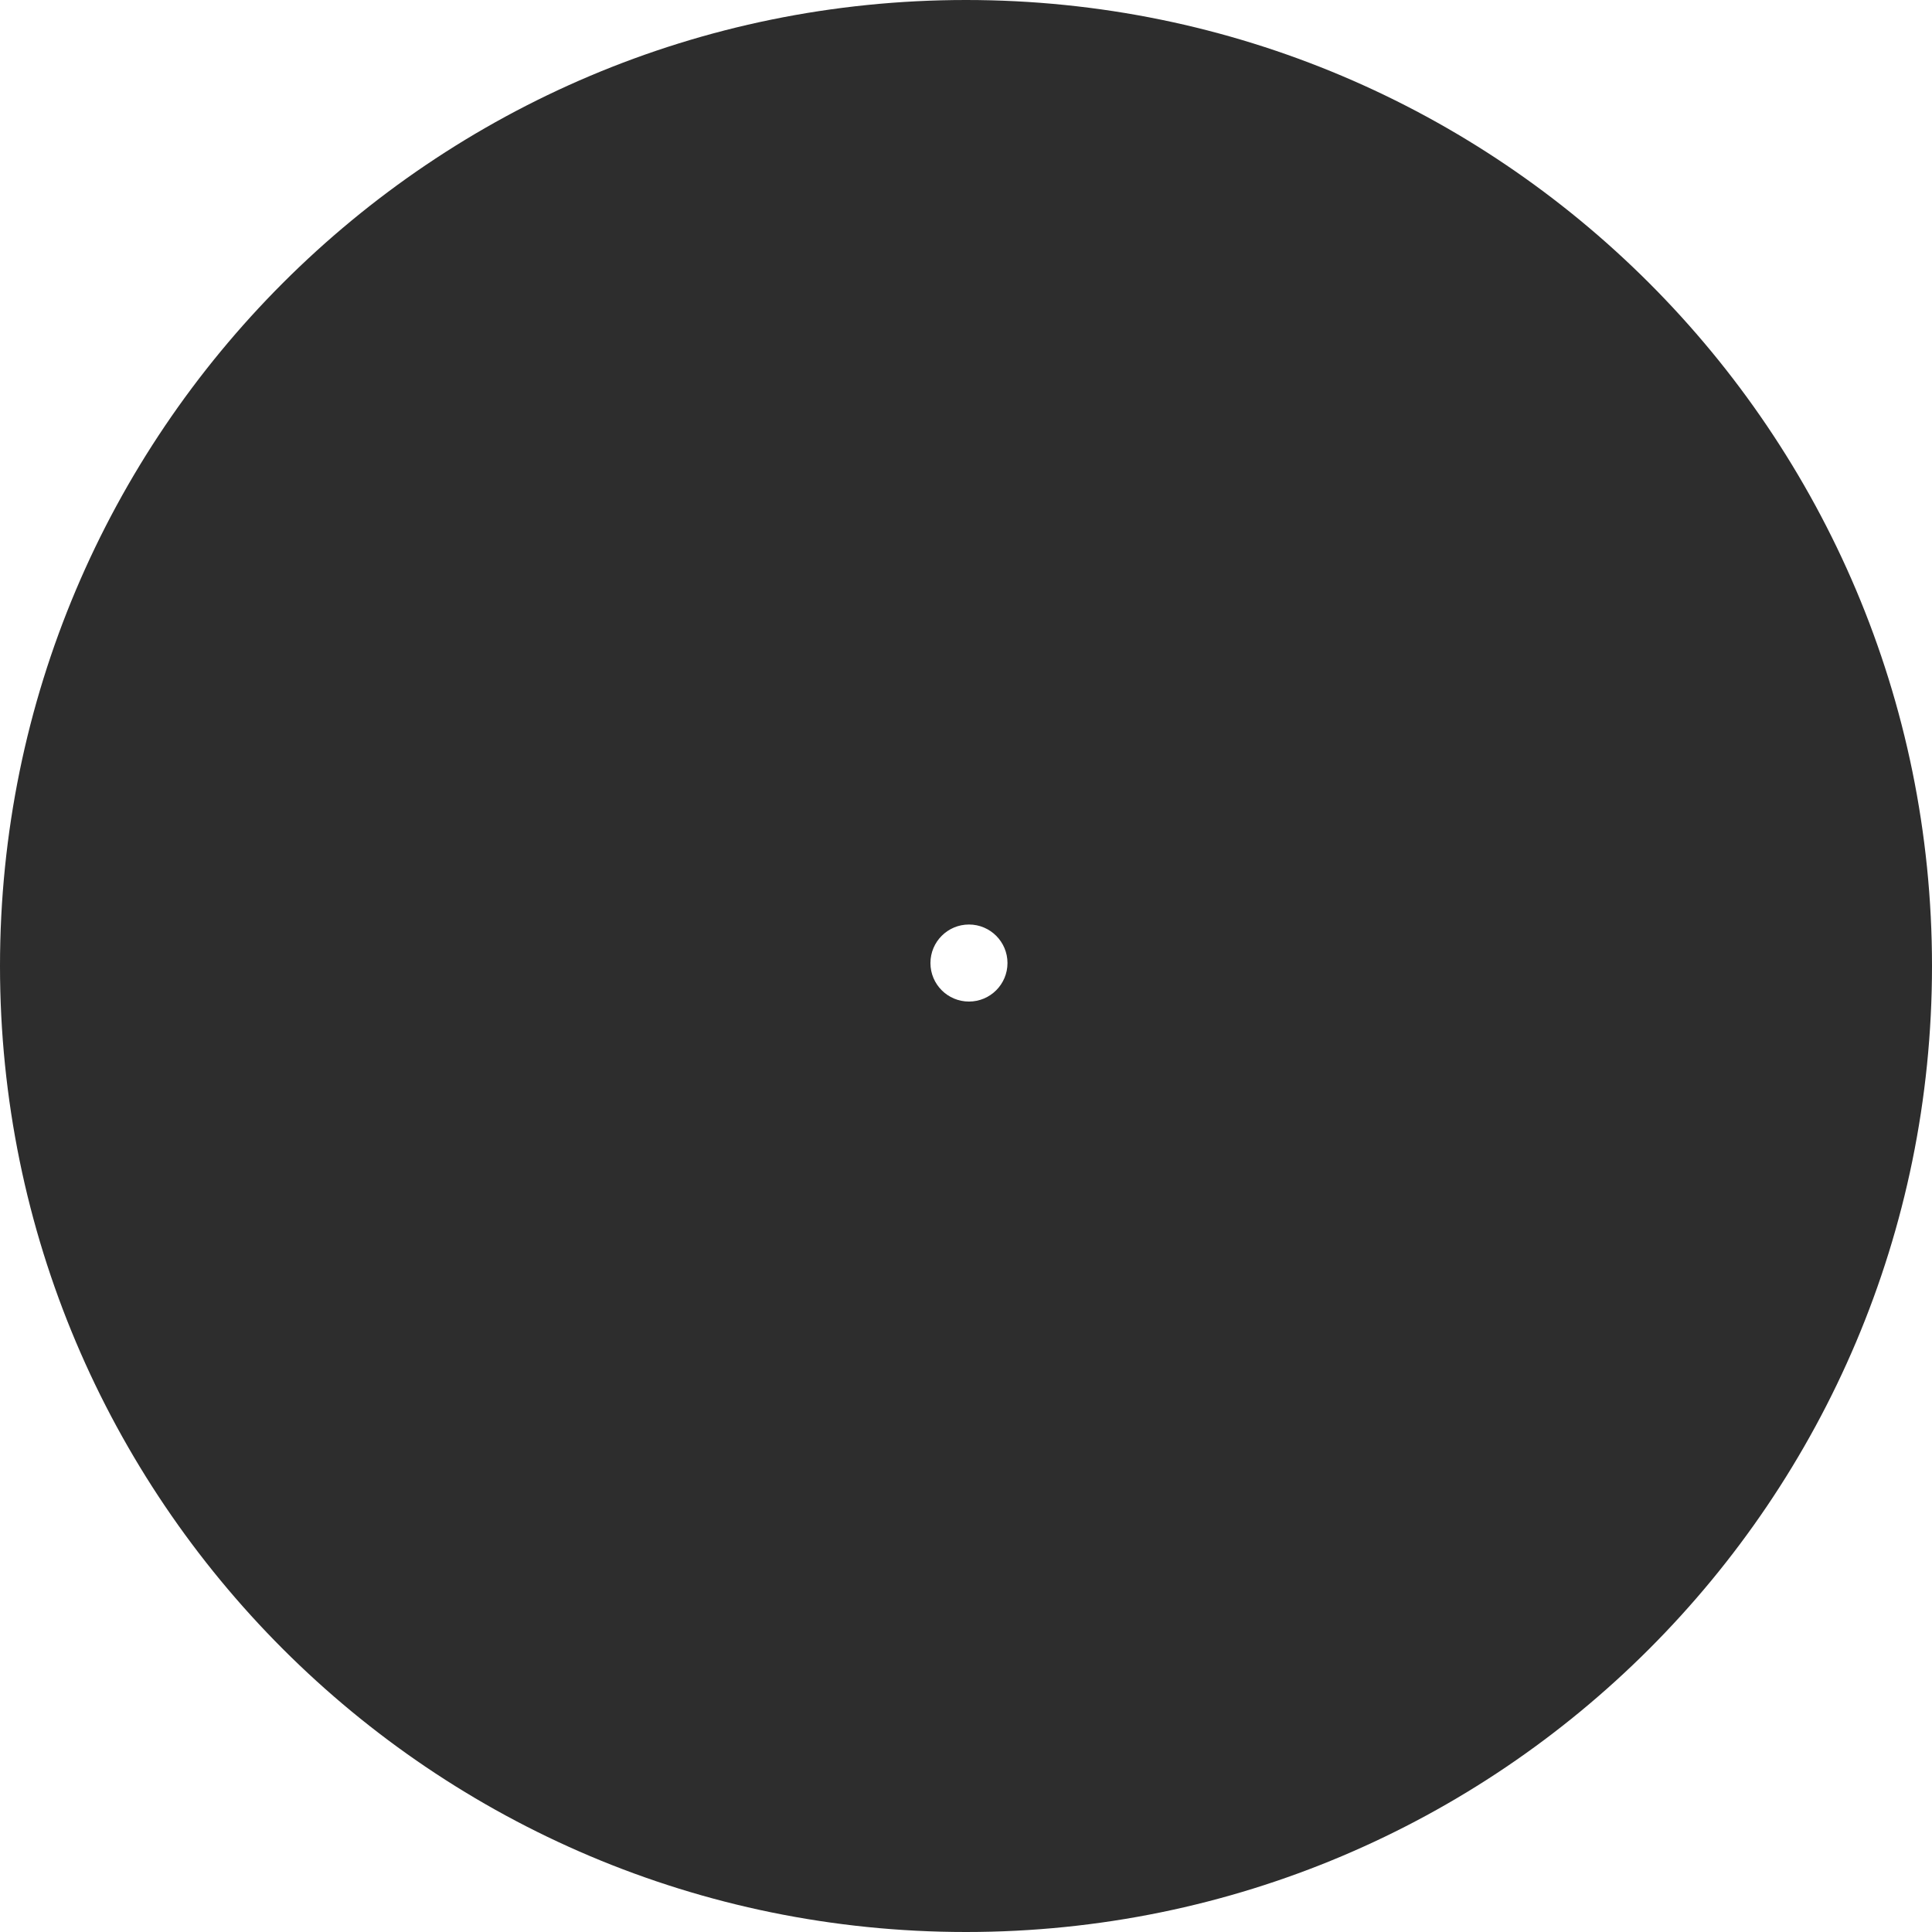
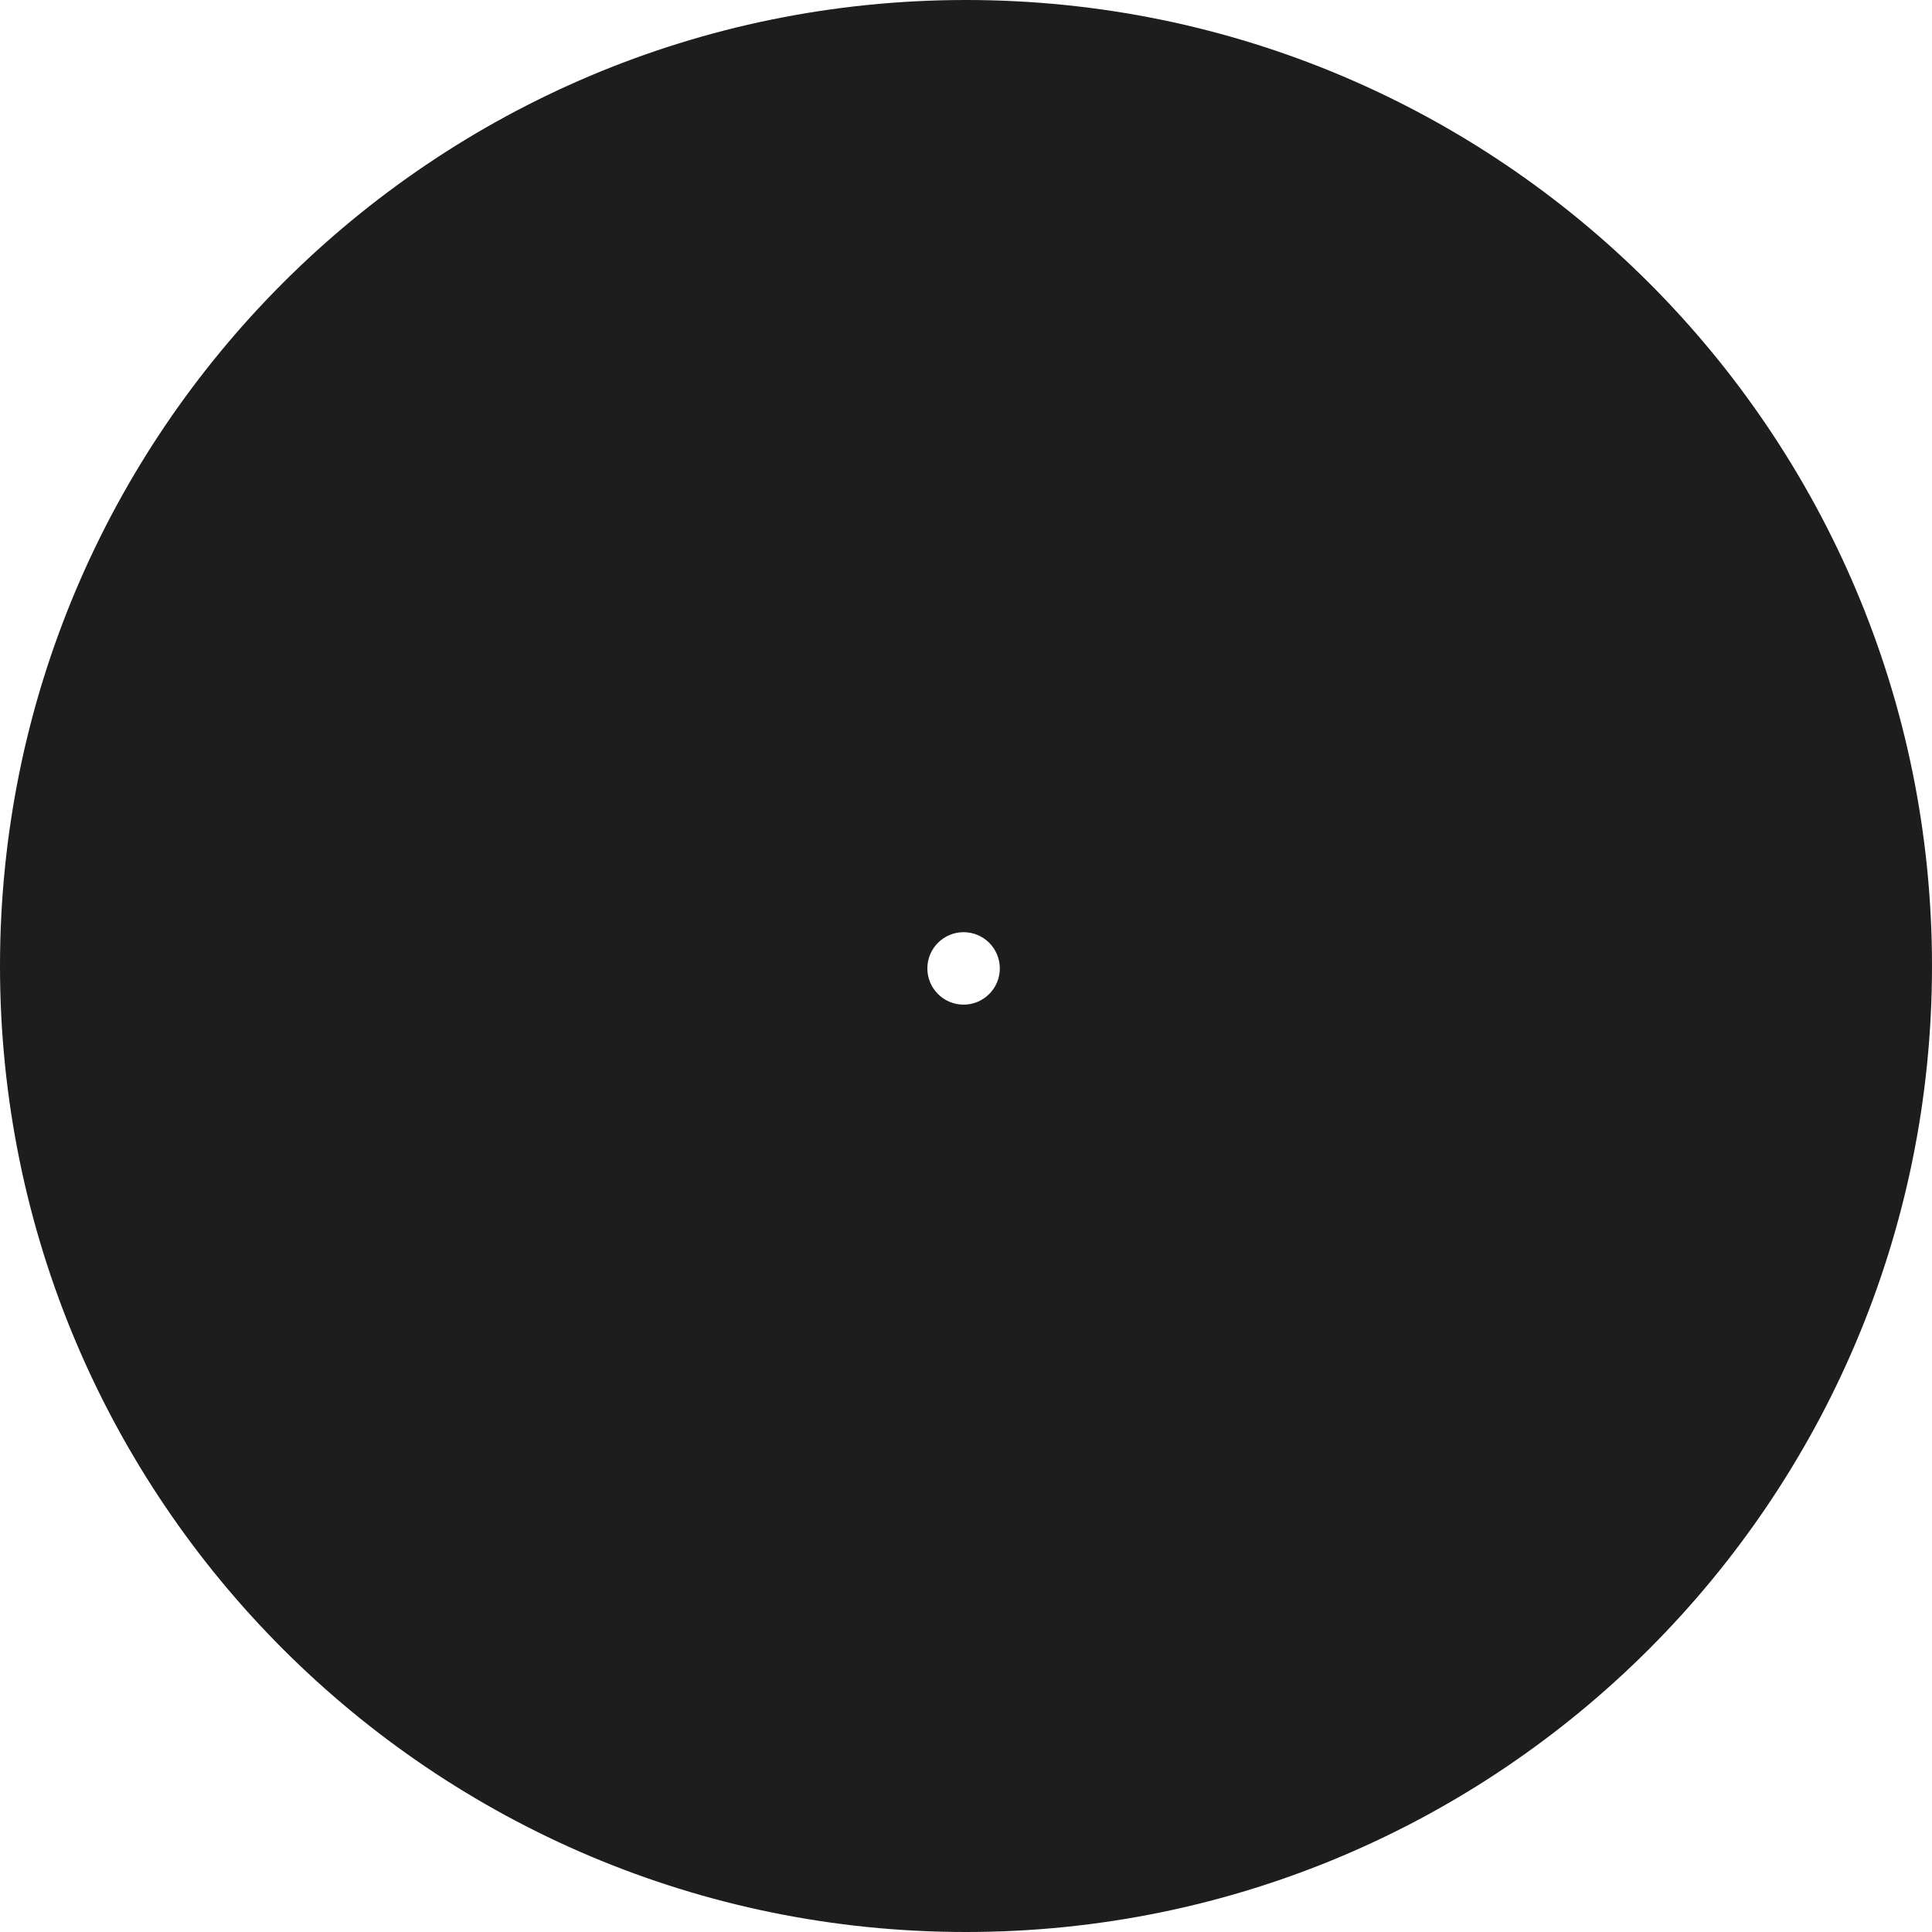
- <svg xmlns="http://www.w3.org/2000/svg" width="1630" height="1630" viewBox="0 0 1630 1630" fill="none">
-   <path fill-rule="evenodd" clip-rule="evenodd" d="M815 1630C1265.11 1630 1630 1265.11 1630 815C1630 364.888 1265.11 0 815 0C364.888 0 0 364.888 0 815C0 1265.11 364.888 1630 815 1630ZM817.5 780C835.449 780 850 794.551 850 812.5C850 830.449 835.449 845 817.5 845C799.551 845 785 830.449 785 812.5C785 794.551 799.551 780 817.5 780Z" fill="#2D2D2D" />
+ <svg xmlns="http://www.w3.org/2000/svg" width="400" height="400" viewBox="0 0 400 400" fill="none">
+   <path fill-rule="evenodd" clip-rule="evenodd" d="M200 400C310.457 400 400 310.457 400 200C400 89.543 310.457 0 200 0C89.543 0 0 89.543 0 200C0 310.457 89.543 400 200 400ZM199.5 208C203.642 208 207 204.642 207 200.5C207 196.358 203.642 193 199.5 193C195.358 193 192 196.358 192 200.5C192 204.642 195.358 208 199.5 208Z" fill="#1D1D1D" />
</svg>
